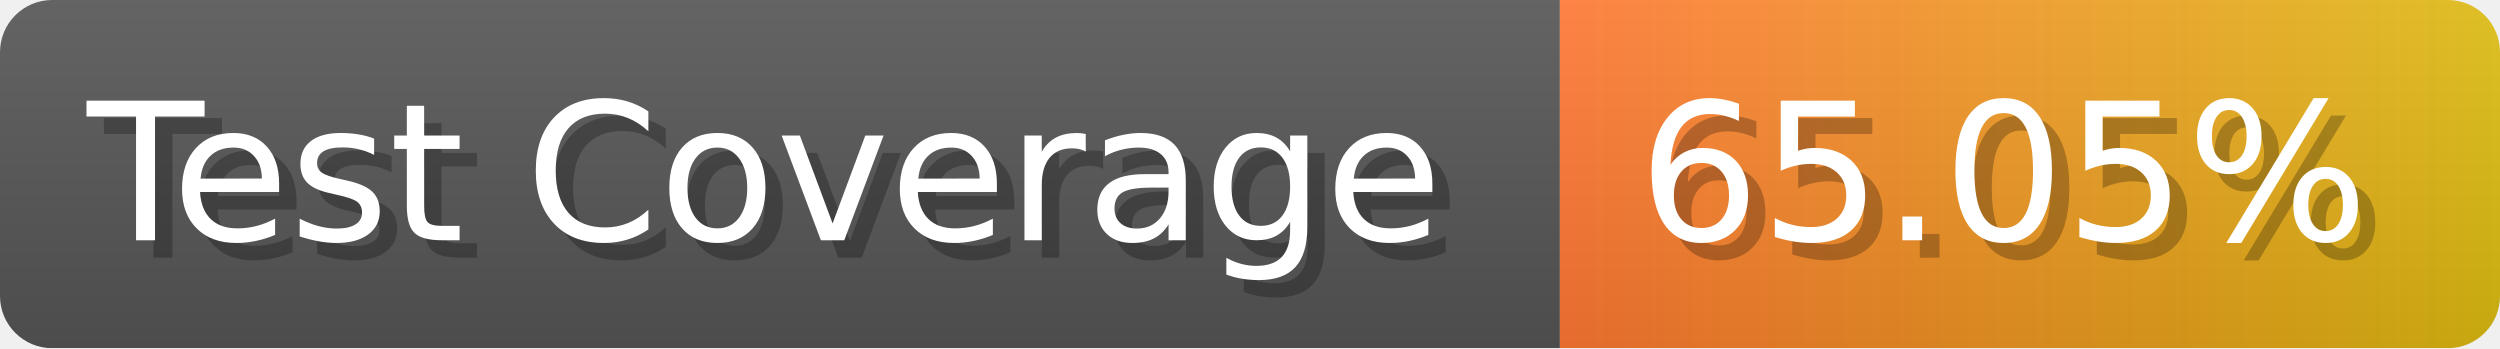
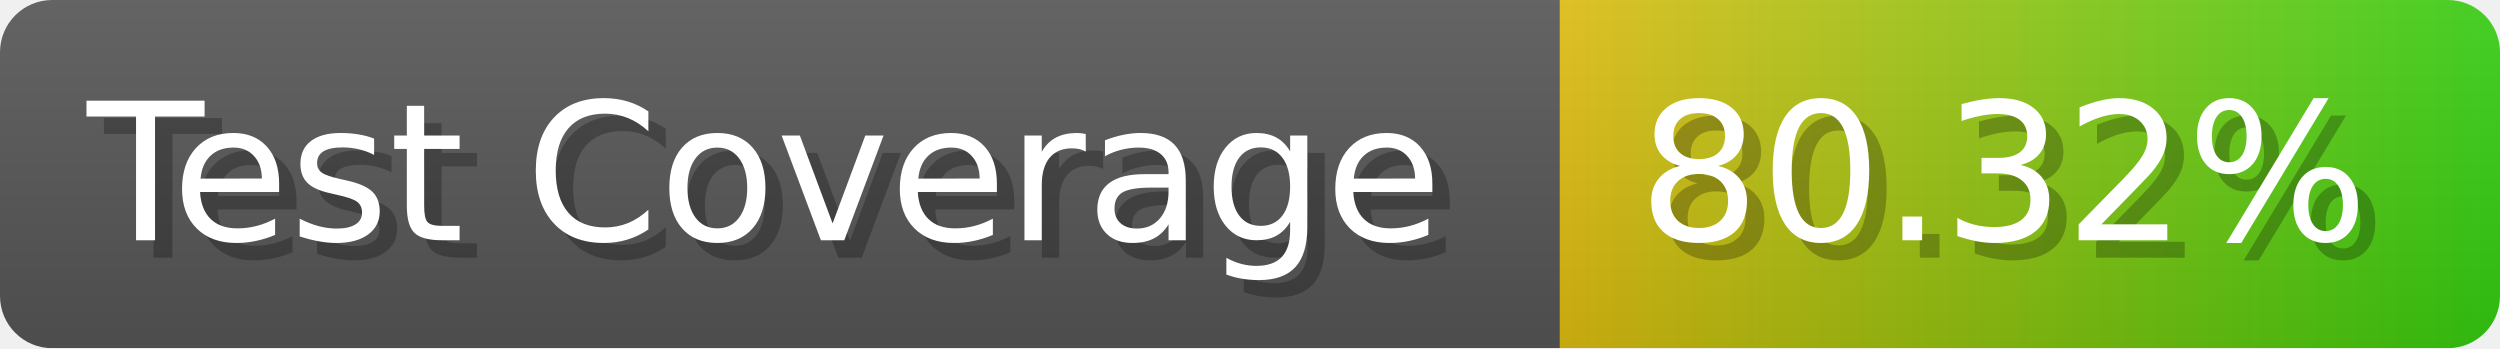
- <svg xmlns="http://www.w3.org/2000/svg" width="143.6" height="20" viewBox="0 0 1436 200" role="img" aria-label="Test Coverage: 65.05%">
+ <svg xmlns="http://www.w3.org/2000/svg" width="143.6" height="20" viewBox="0 0 1436 200" role="img" aria-label="Test Coverage: 80.32%">
  <linearGradient id="a" x2="0" y2="100%">
    <stop offset="0" stop-opacity=".1" stop-color="#EEE" />
    <stop offset="1" stop-opacity=".1" />
  </linearGradient>
  <mask id="m">
    <rect width="1436" height="200" rx="30" fill="#FFF" />
  </mask>
  <g mask="url(#m)">
    <rect width="896" height="200" fill="#555" />
    <rect width="540" height="200" fill="url(#x)" x="896" />
    <rect width="1436" height="200" fill="url(#a)" />
  </g>
  <g aria-hidden="true" fill="#fff" text-anchor="start" font-family="Verdana,DejaVu Sans,sans-serif" font-size="110">
    <text x="60" y="148" textLength="796" fill="#000" opacity="0.25">Test Coverage</text>
    <text x="50" y="138" textLength="796">Test Coverage</text>
-     <text x="951" y="148" textLength="440" fill="#000" opacity="0.25">65.05%</text>
-     <text x="941" y="138" textLength="440">65.05%</text>
+     <text x="951" y="148" textLength="440" fill="#000" opacity="0.25">80.32%</text>
+     <text x="941" y="138" textLength="440">80.32%</text>
  </g>
  <linearGradient id="x" x1="0%" y1="0%" x2="100%" y2="0%">
-     <stop offset="0%" style="stop-color:#F73" />
-     <stop offset="100%" style="stop-color:#DB1" />
+     <stop offset="0%" style="stop-color:#DB1" />
+     <stop offset="100%" style="stop-color:#3C1" />
  </linearGradient>
</svg>
